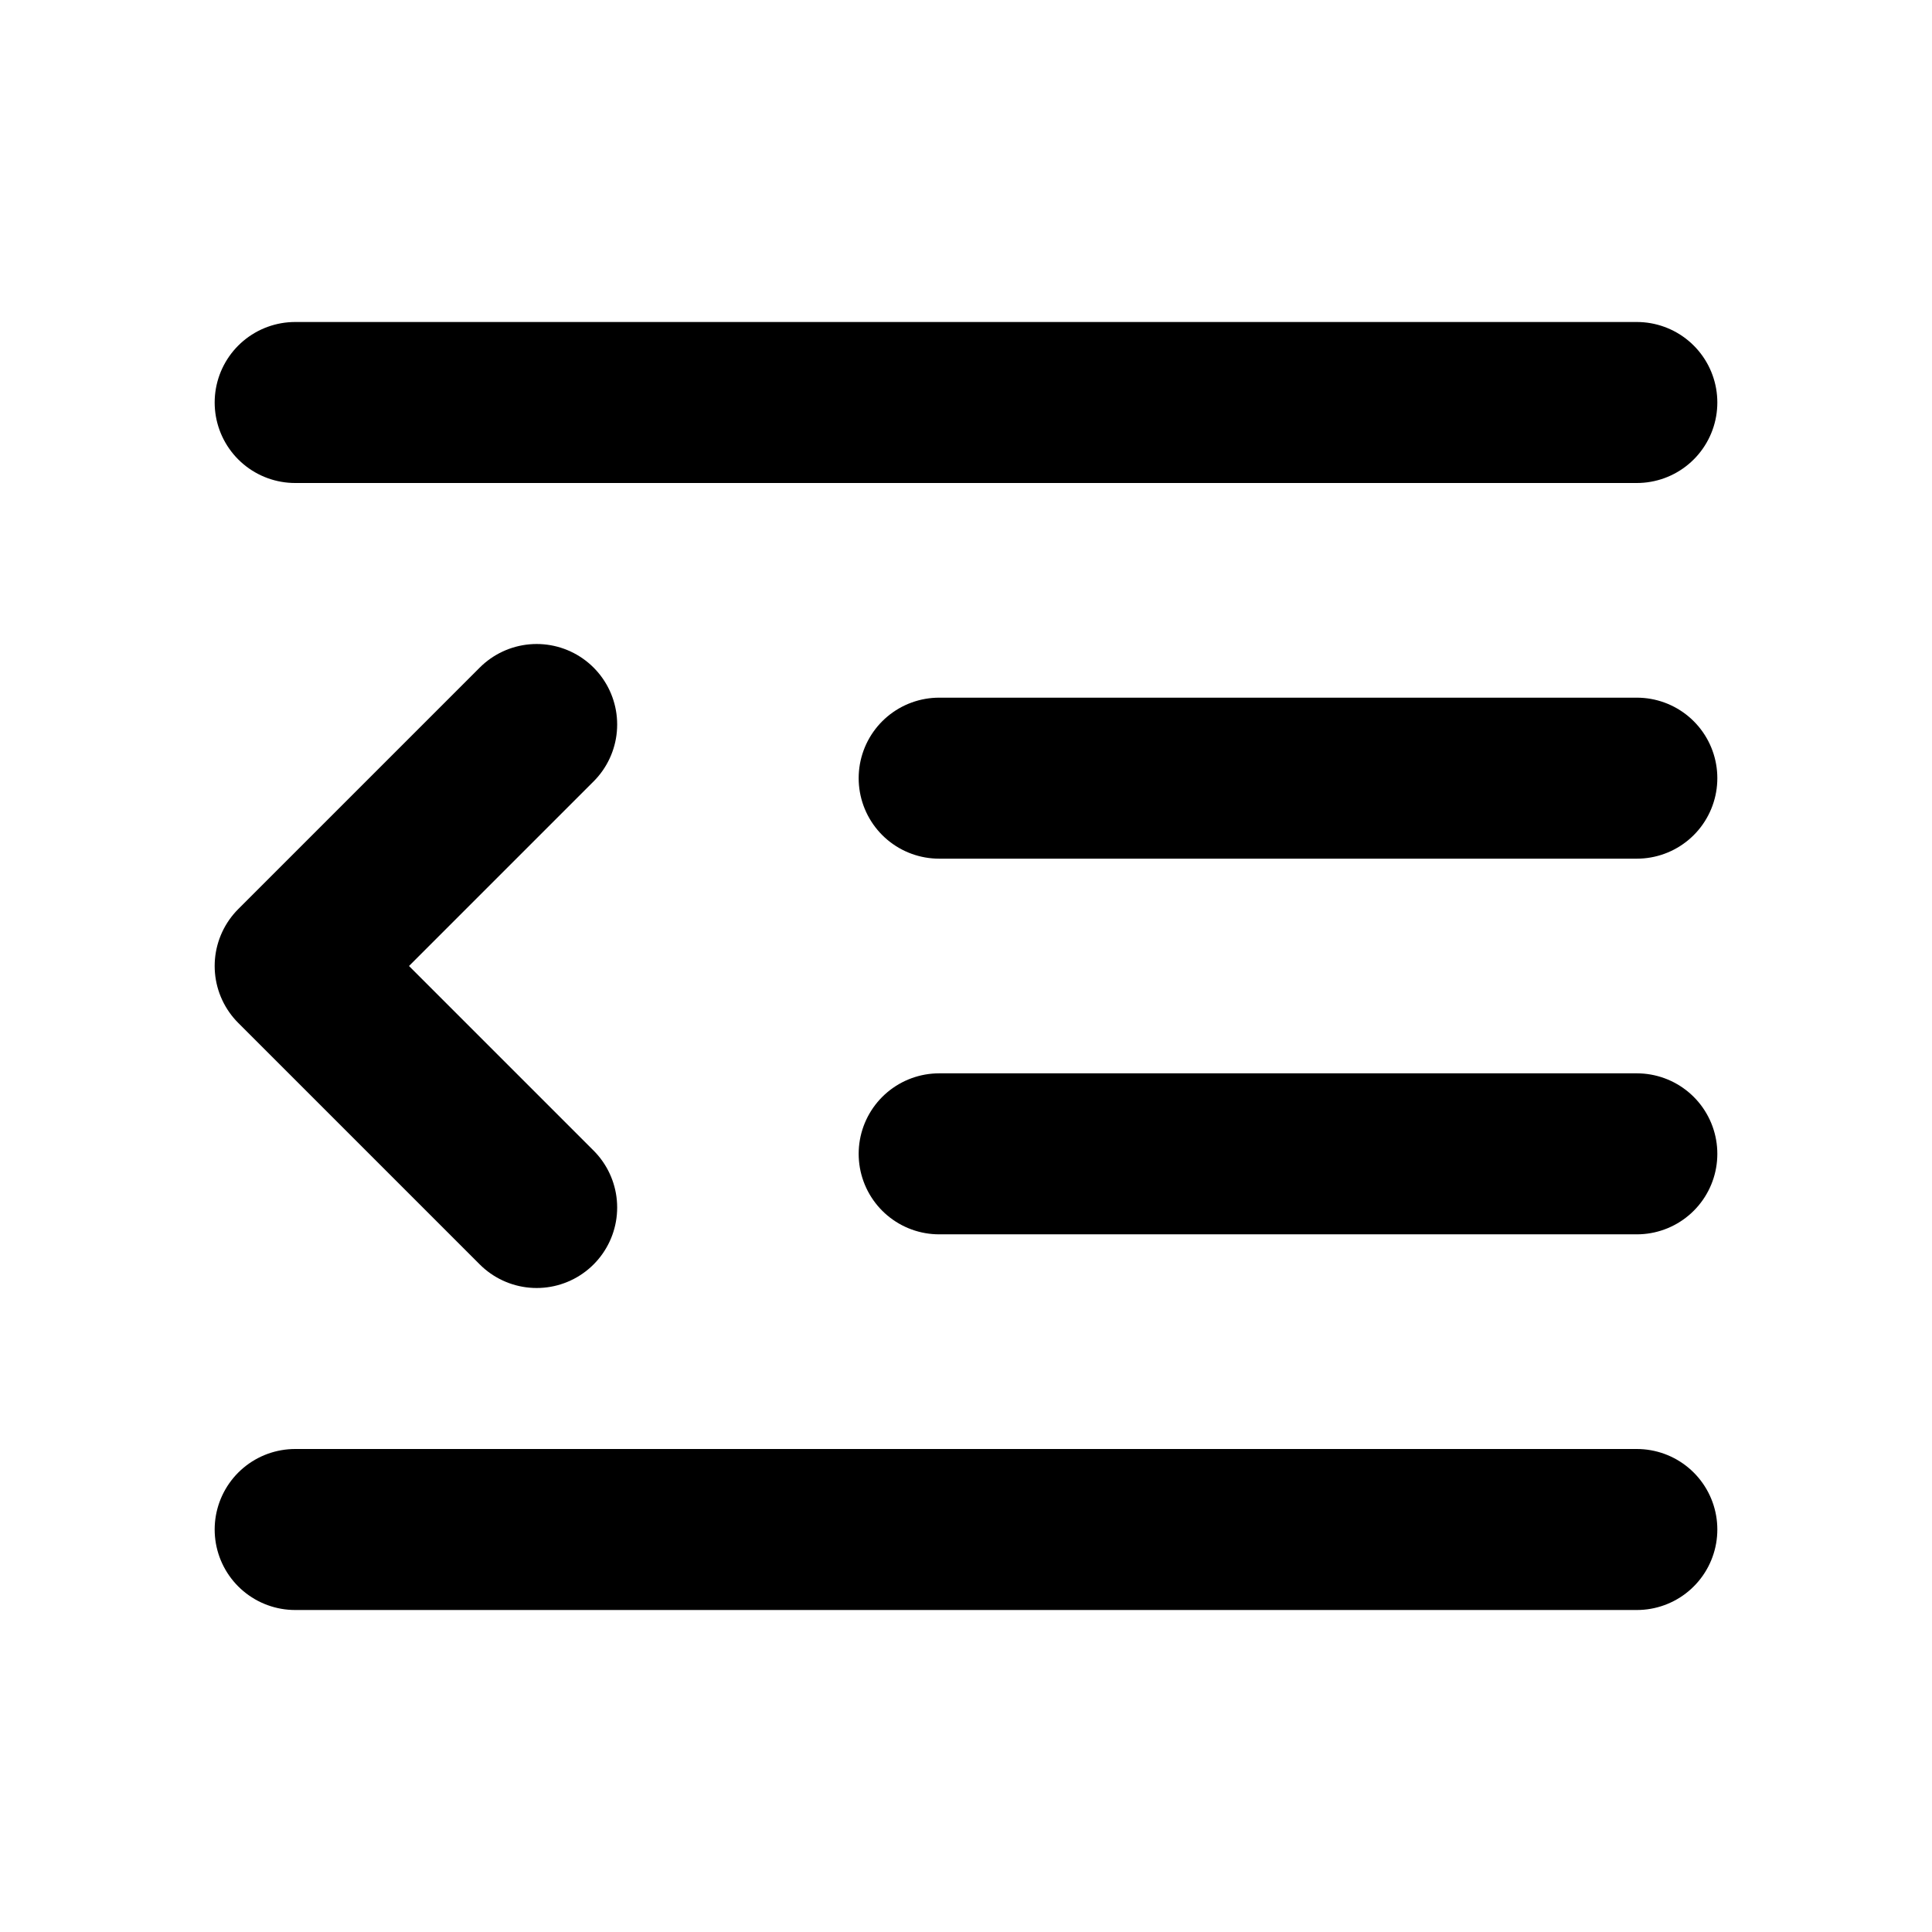
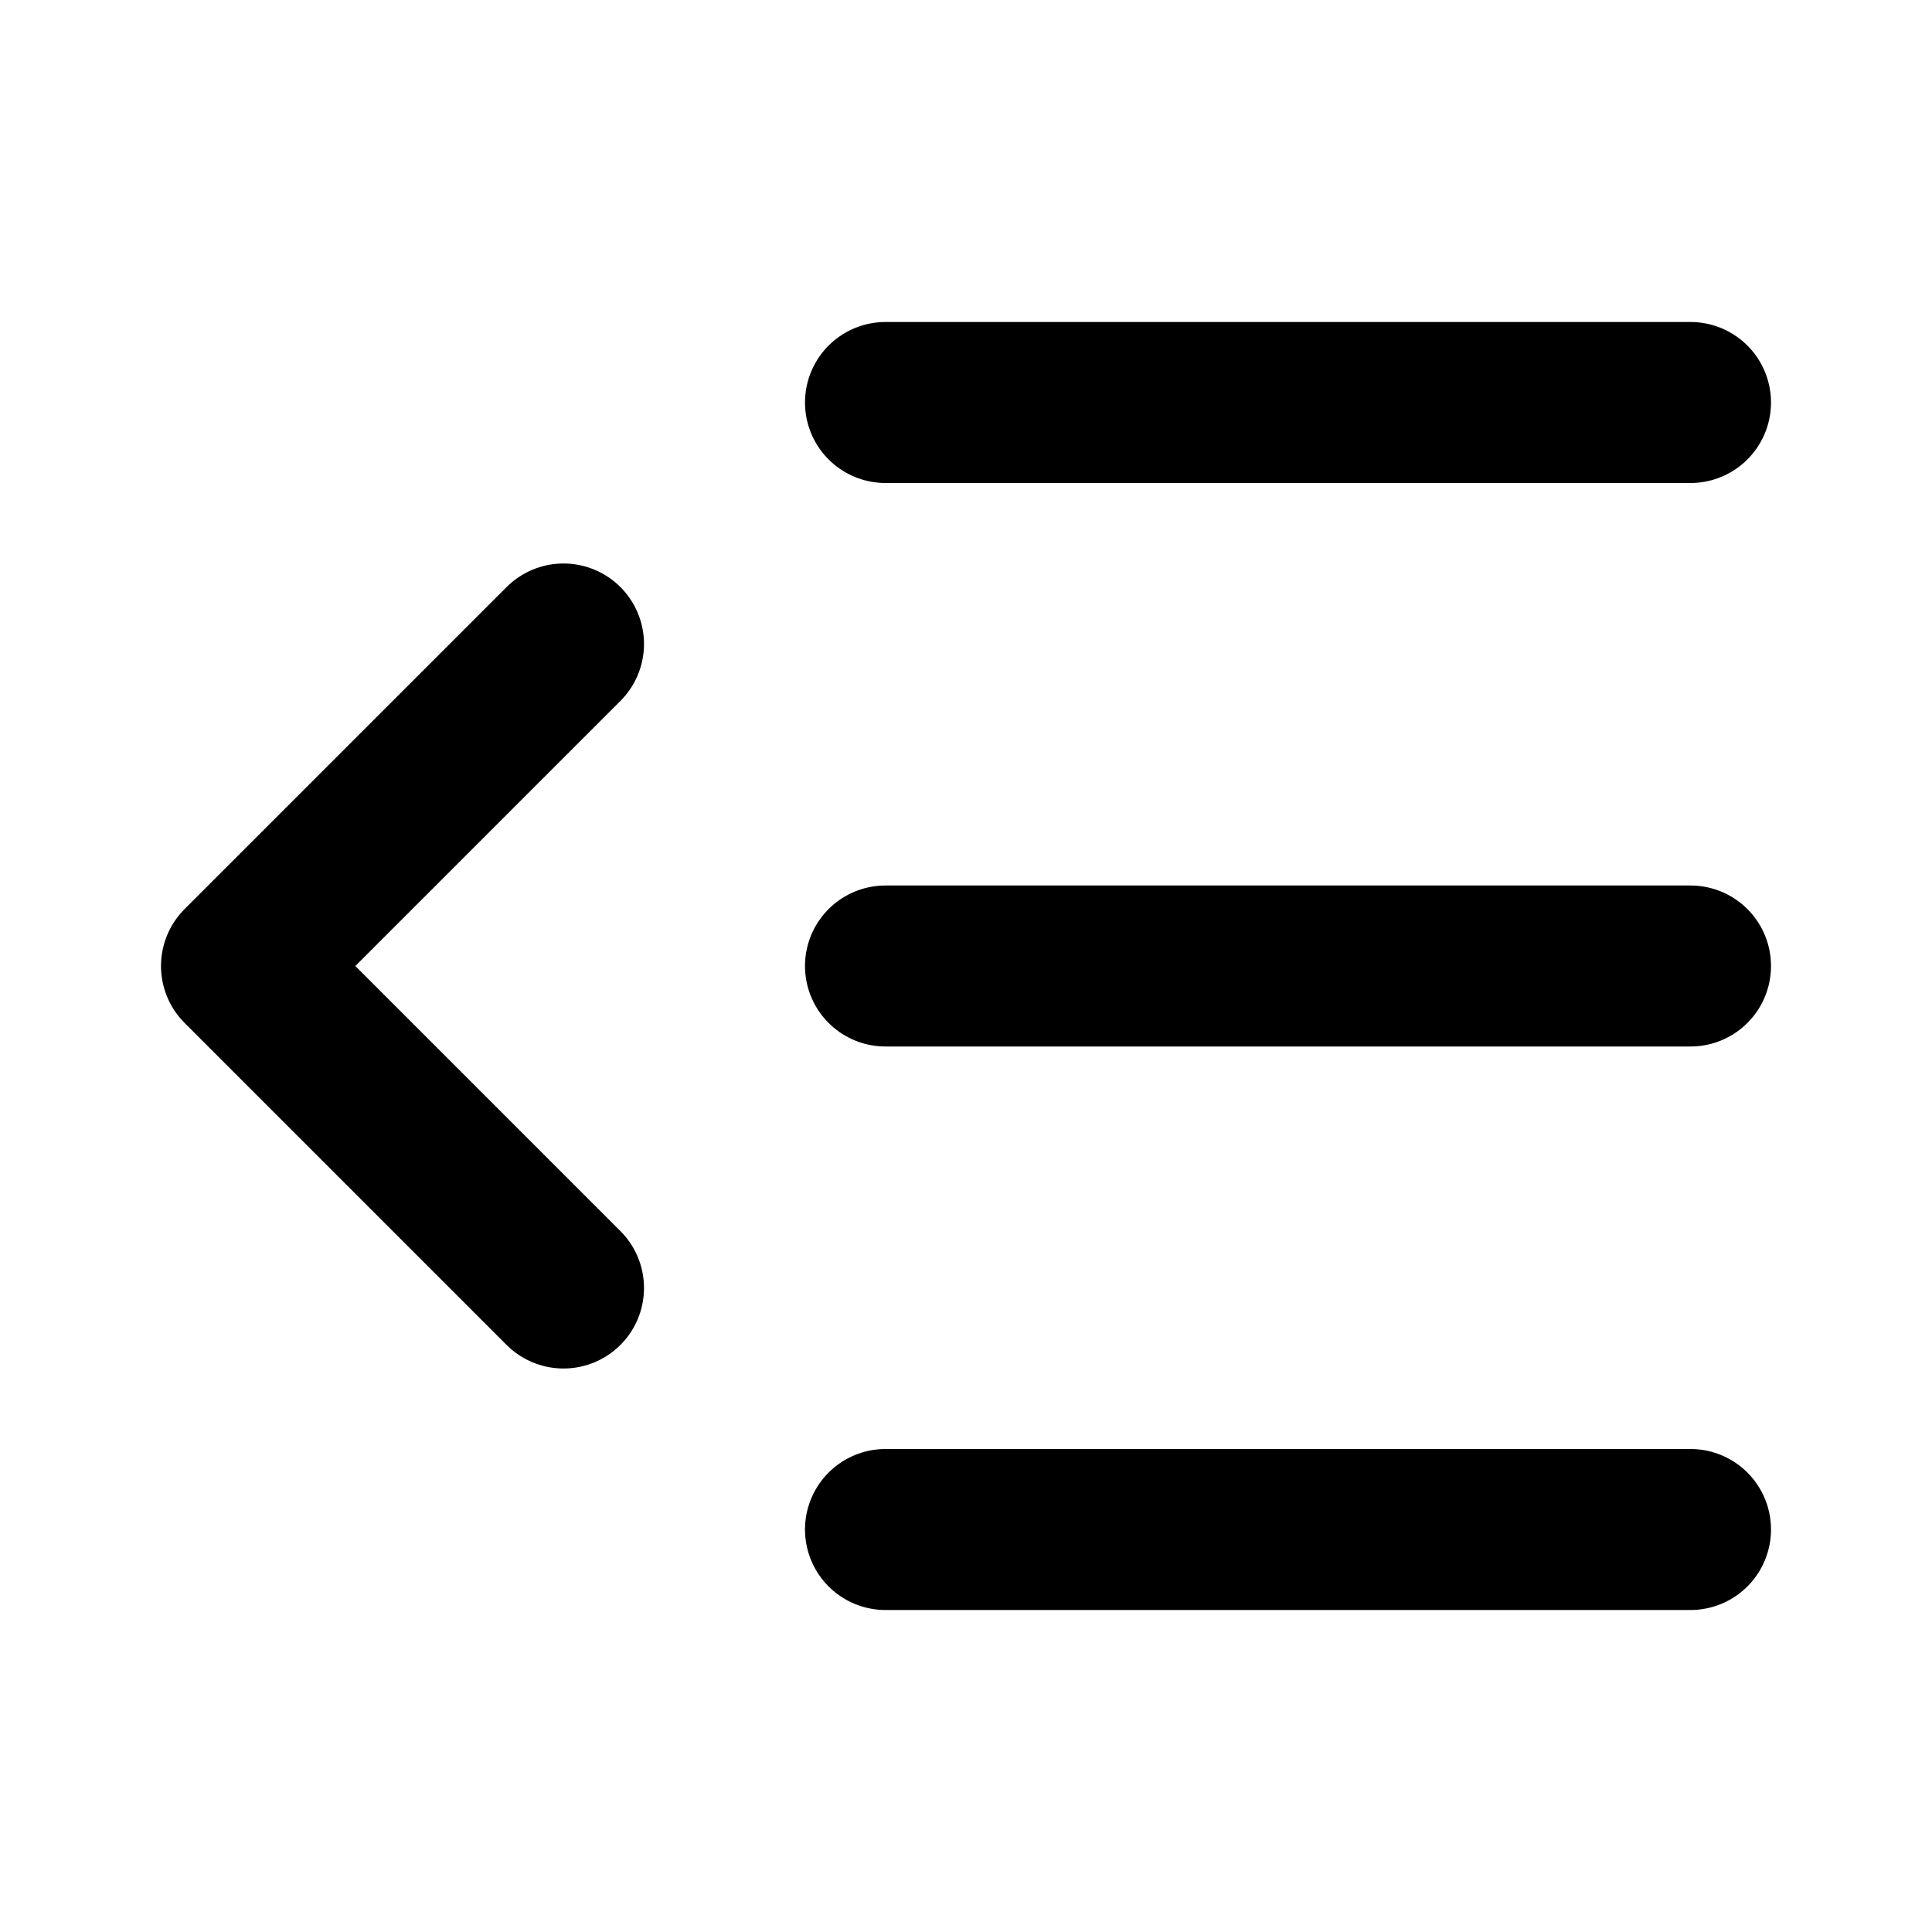
- <svg xmlns="http://www.w3.org/2000/svg" width="18" height="18" view-box="0 0 18 18" fill="none">
-   <polyline points="5 11.25 2.75 9 5 6.75" fill="none" stroke="currentColor" stroke-linecap="round" stroke-linejoin="round" stroke-width="1.5" />
-   <line x1="15.25" y1="14.25" x2="2.75" y2="14.25" fill="none" stroke="currentColor" stroke-linecap="round" stroke-linejoin="round" stroke-width="1.5" />
-   <line x1="15.25" y1="10.75" x2="8.75" y2="10.75" fill="none" stroke="currentColor" stroke-linecap="round" stroke-linejoin="round" stroke-width="1.5" />
-   <line x1="15.25" y1="7.25" x2="8.75" y2="7.25" fill="none" stroke="currentColor" stroke-linecap="round" stroke-linejoin="round" stroke-width="1.5" />
-   <line x1="15.25" y1="3.75" x2="2.75" y2="3.75" fill="none" stroke="currentColor" stroke-linecap="round" stroke-linejoin="round" stroke-width="1.5" />
+ <svg xmlns="http://www.w3.org/2000/svg" class="lucide lucide-indent-decrease" width="24" height="24" viewBox="0 0 24 24" fill="none" stroke="currentColor" stroke-width="2" stroke-linecap="round" stroke-linejoin="round">
+   <path d="M21 5H11" />
+   <path d="M21 12H11" />
+   <path d="M21 19H11" />
+   <path d="m7 8-4 4 4 4" />
</svg>
